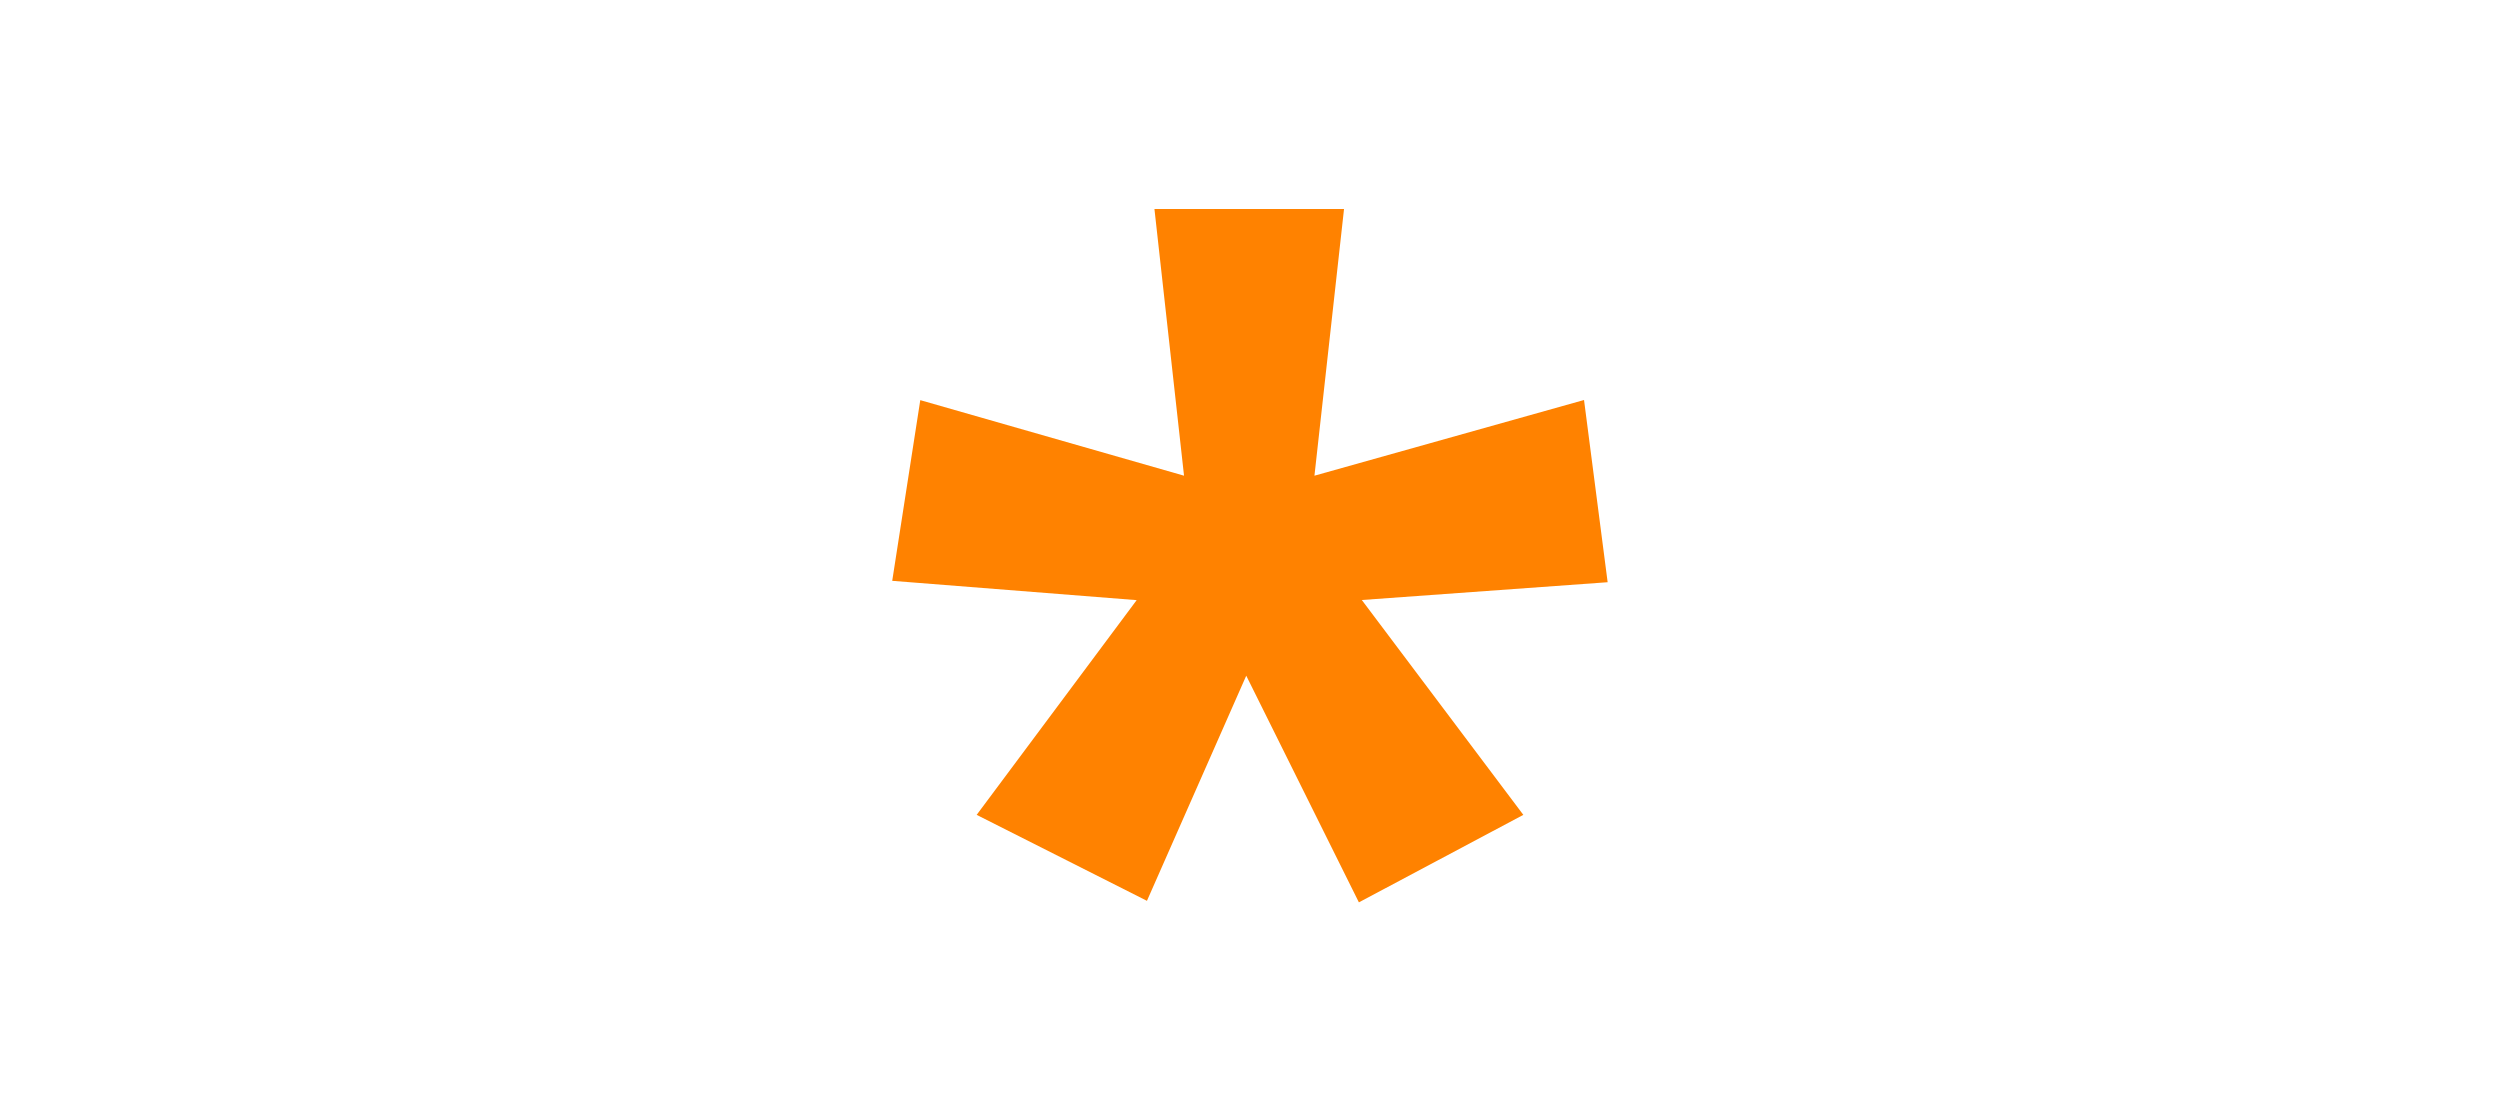
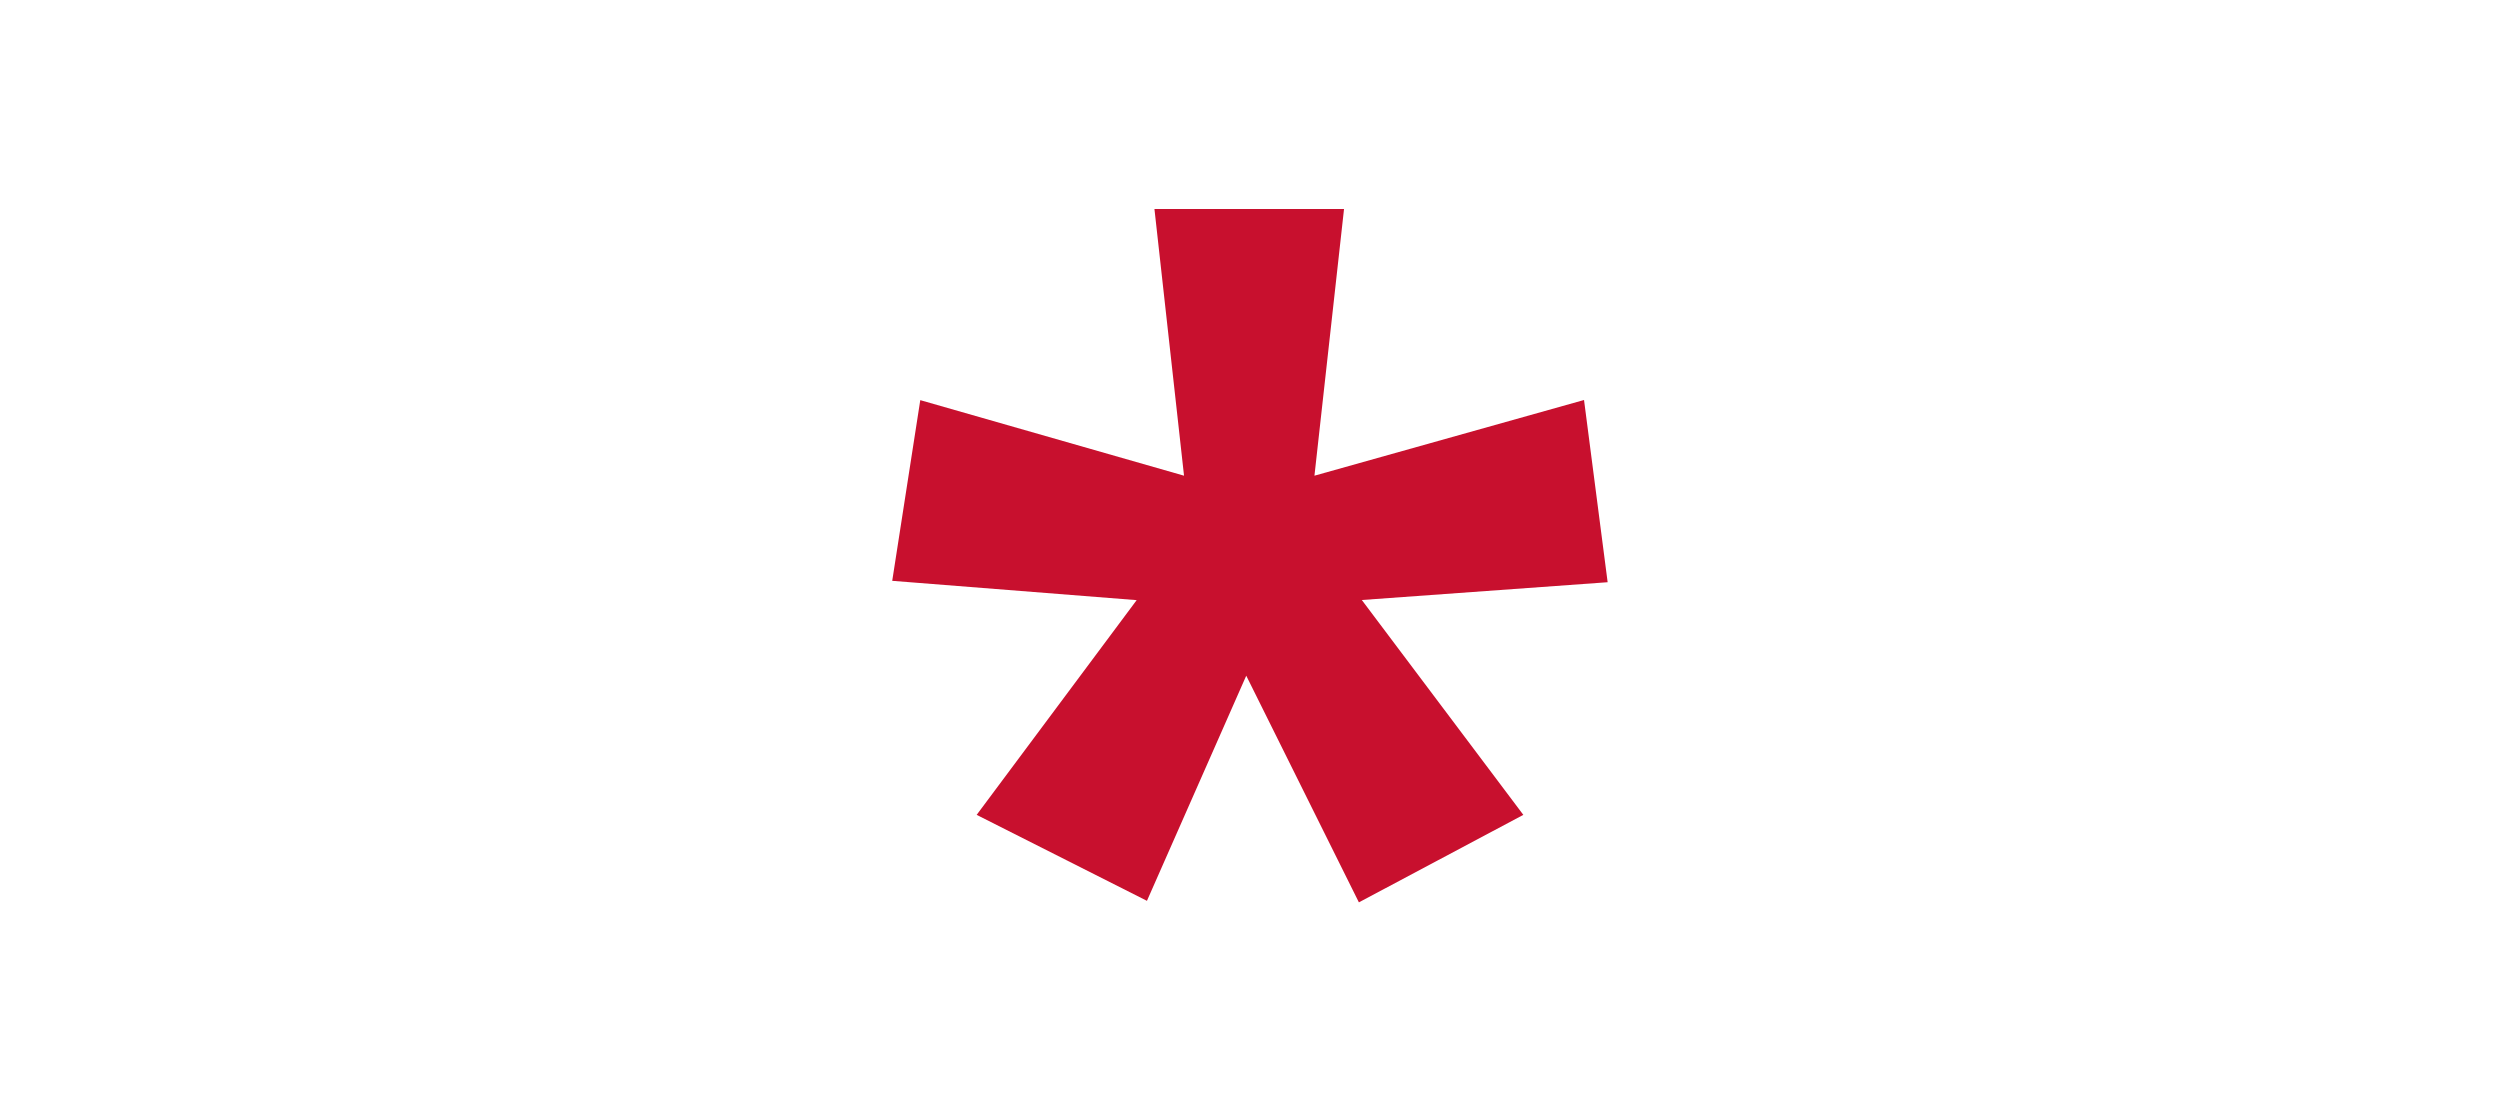
<svg xmlns="http://www.w3.org/2000/svg" version="1.1" x="0px" y="0px" viewBox="0 0 18 8">
-   <g fill="#ff8200" aria-label="*" transform="translate(10.343 2.49)">
+   <g fill="#c8102e" aria-label="*" transform="translate(10.343 2.49)">
    <path d="M-.666-.985L-.879.935 1.062.39l.17 1.312-1.77.128L.625 3.377l-1.184.63-.811-1.632-.715 1.621-1.226-.619 1.152-1.546-1.76-.139.202-1.301 1.899.544-.213-1.92z" />
  </g>
</svg>
